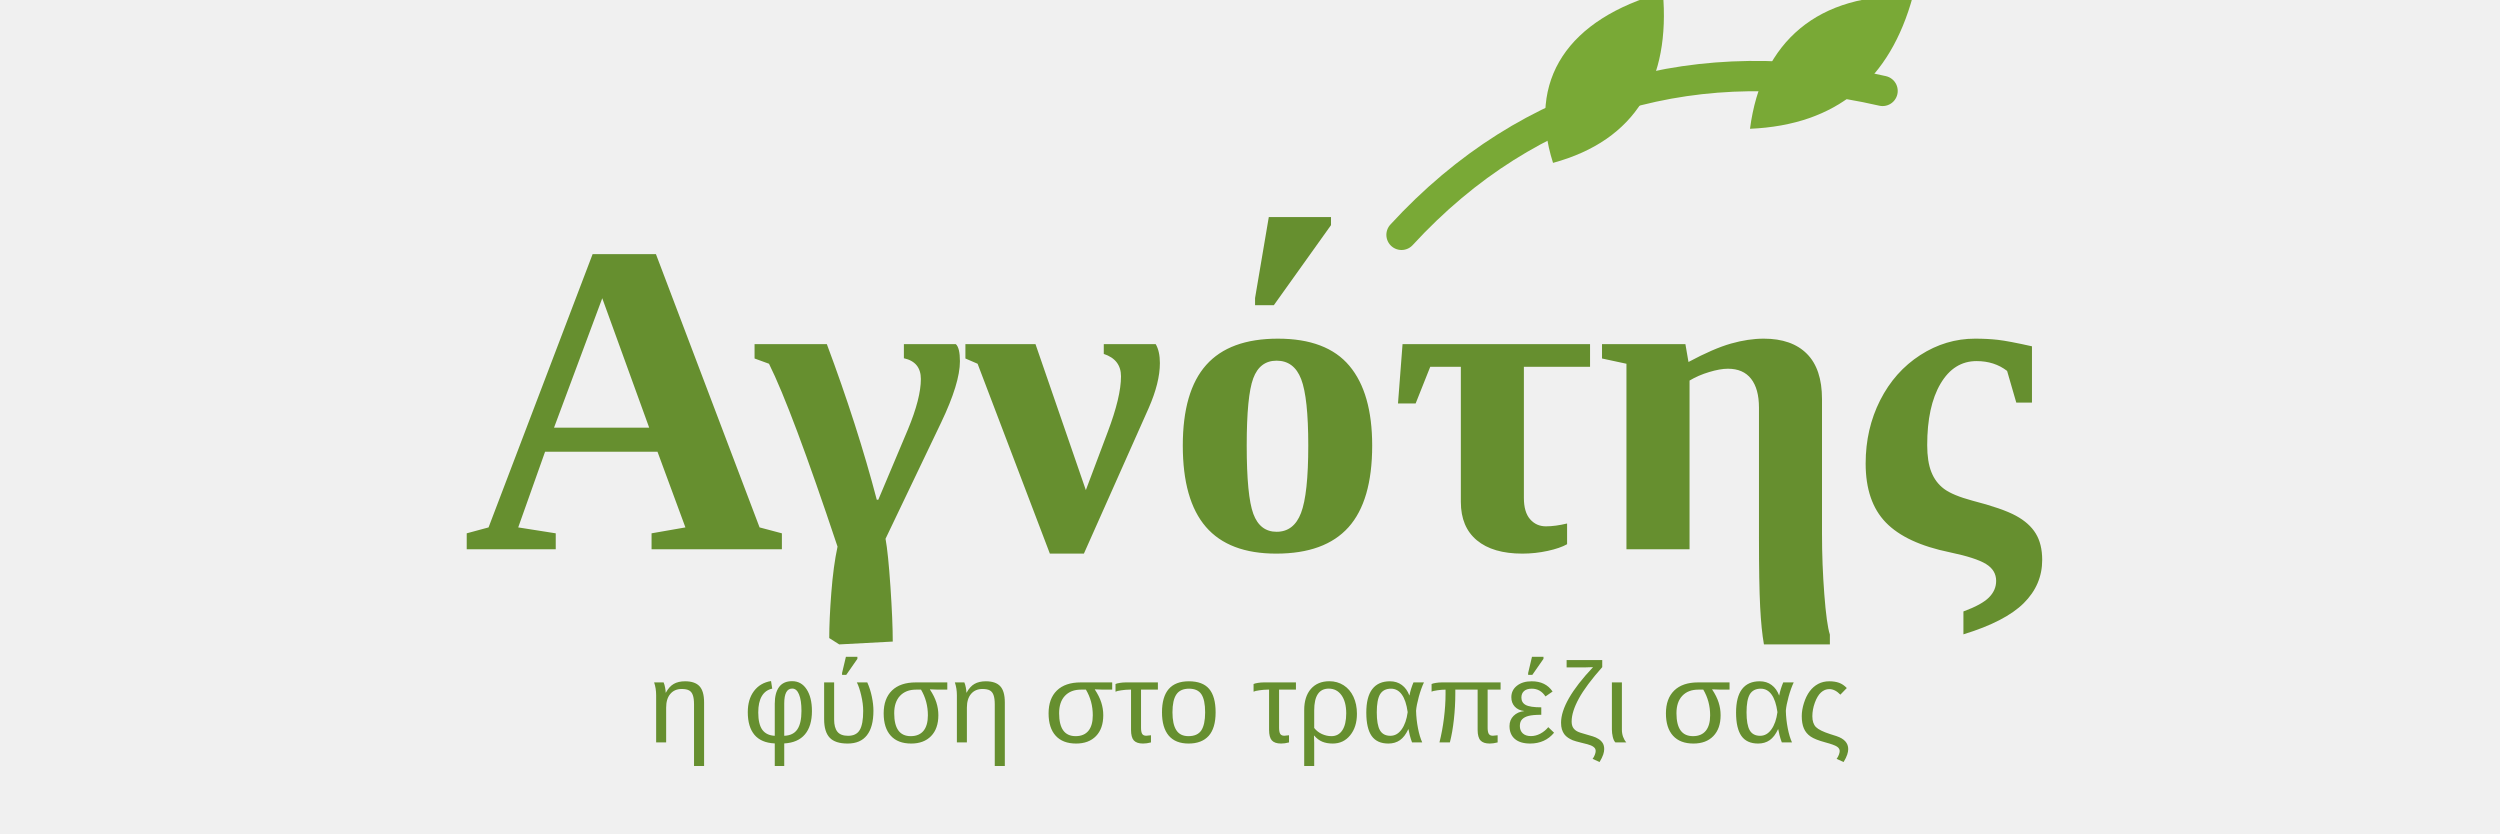
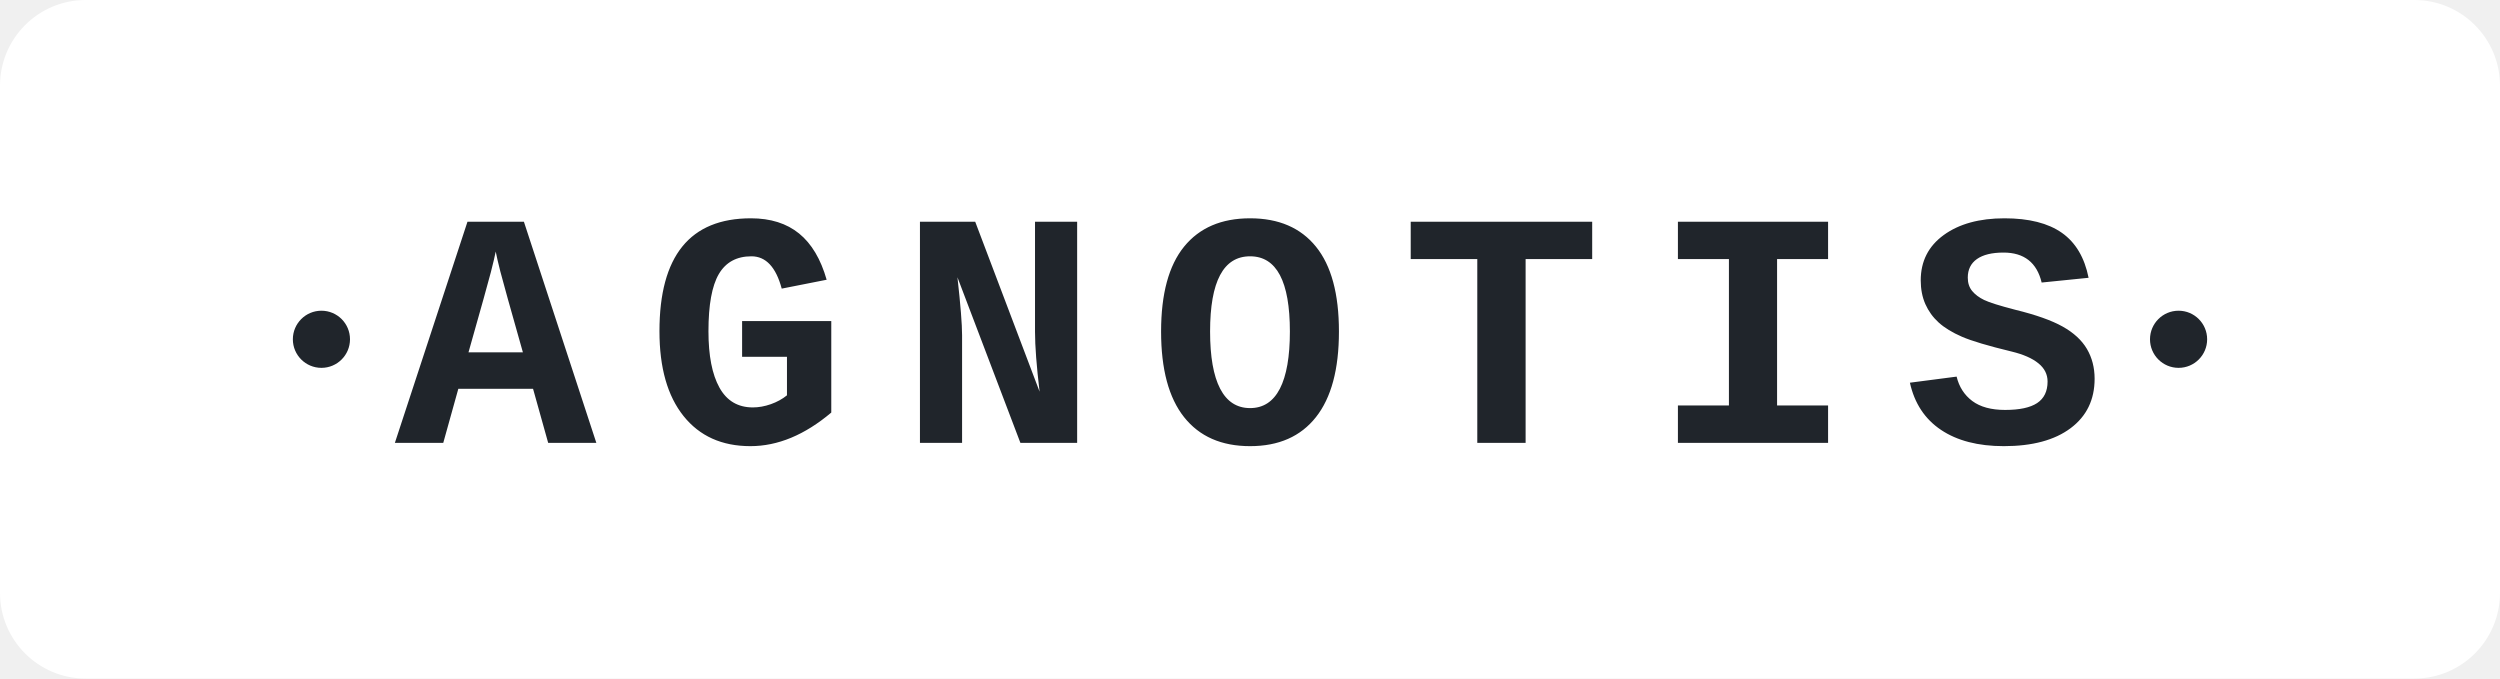
- <svg xmlns="http://www.w3.org/2000/svg" viewBox="0 0 660 220" role="img" aria-labelledby="title">
-   <g fill="none" stroke="#79a936" stroke-width="8" stroke-linecap="round">
-     <path d="M370 62c34-37 79-49 127-38" />
-     <path d="M410 43c-7-22 4-38 29-45 2 23-7 39-29 45Z" fill="#79a936" stroke="none" />
-     <path d="M462 34c3-23 18-36 43-35-6 22-20 34-43 35Z" fill="#79a936" stroke="none" />
-   </g>
-   <text x="330" y="145" text-anchor="middle" font-family="Georgia, 'Times New Roman', serif" font-size="118" font-weight="700" fill="#668f2f">Αγνότης</text>
-   <text x="330" y="196" text-anchor="middle" font-family="Arial, Helvetica, sans-serif" font-size="30" fill="#668f2f">η φύση στο τραπέζι σας</text>
+ <svg xmlns="http://www.w3.org/2000/svg" viewBox="0 0 700 190" role="img" aria-labelledby="title">
+   <rect width="700" height="190" rx="24" fill="#ffffff" />
+   <circle cx="90" cy="95" r="8" fill="#20252b" />
+   <circle cx="610" cy="95" r="8" fill="#20252b" />
+   <text x="350" y="124" text-anchor="middle" font-family="'Courier New', Courier, monospace" font-size="94" font-weight="600" letter-spacing="14" fill="#20252b">AGNOTIS</text>
</svg>
